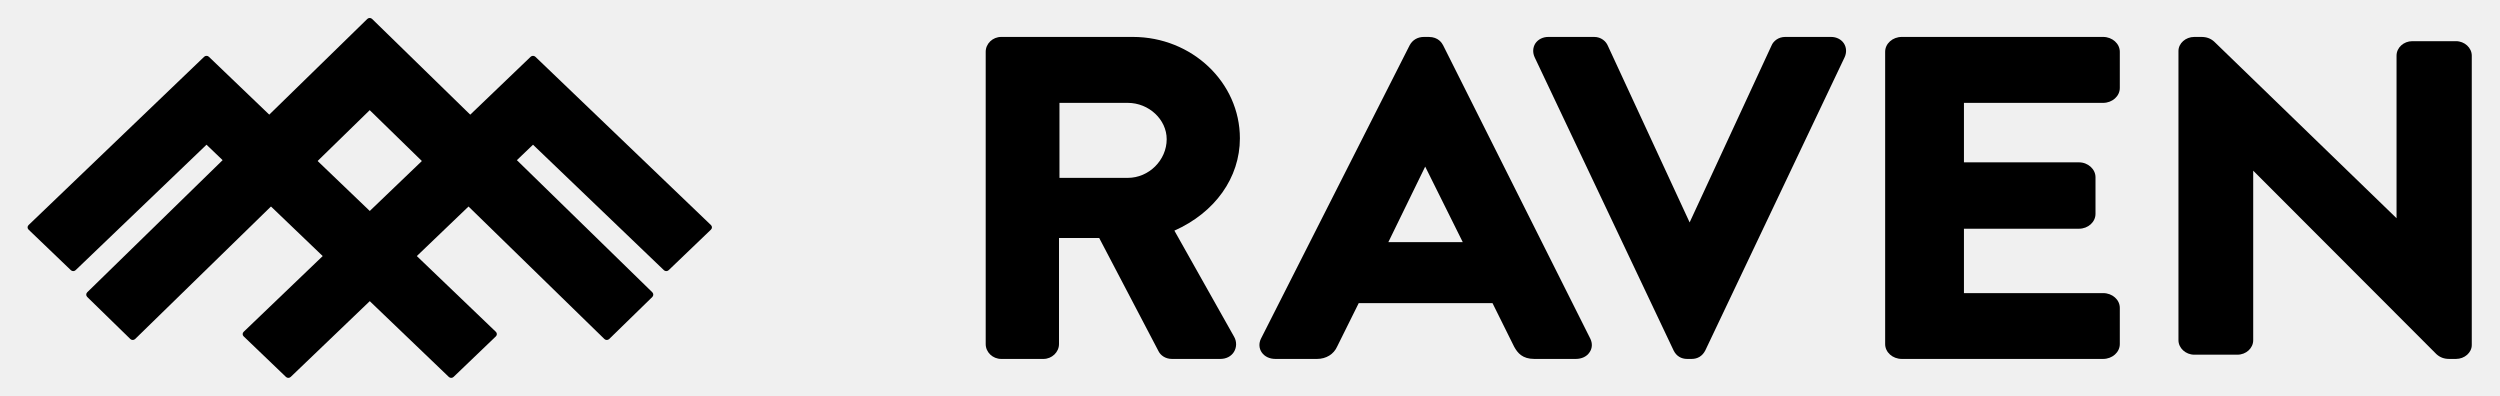
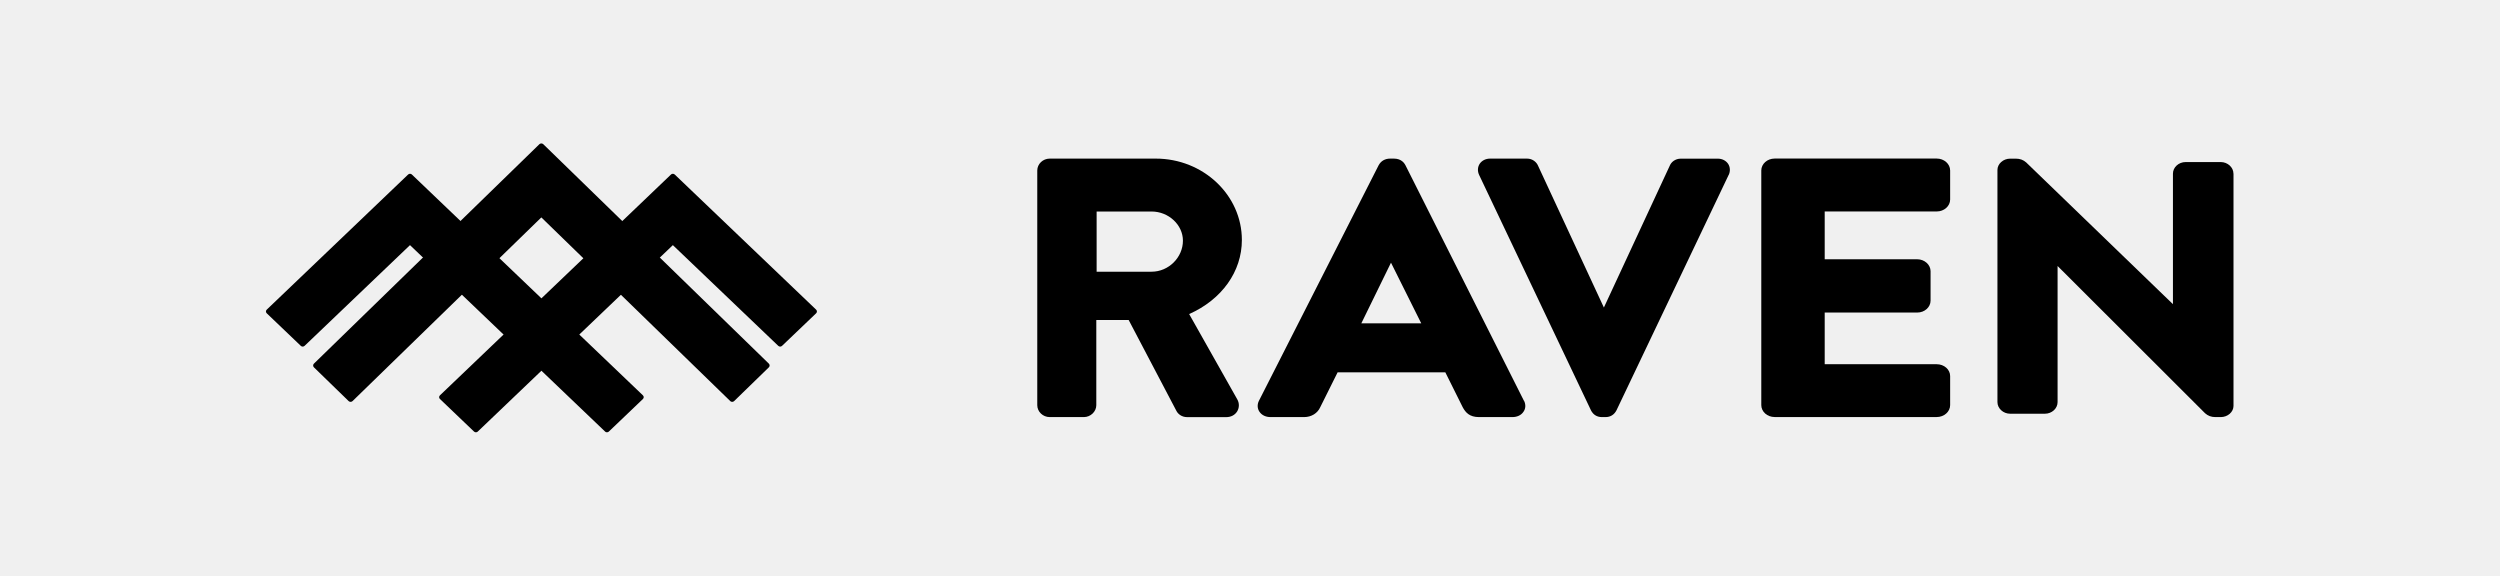
- <svg xmlns="http://www.w3.org/2000/svg" width="120" height="19" viewBox="0 0 105 17" fill="none" preserveAspectRatio="xMidYMid meet" aria-hidden="true" role="img">
-   <style>path { fill: #000000; }</style>
-   <path d="M18.087 16.184L7.685 6.215L2.062 11.604C2.007 11.657 1.916 11.657 1.86 11.604L0.042 9.861C-0.014 9.807 -0.014 9.72 0.042 9.667L7.584 2.438C7.64 2.385 7.731 2.385 7.786 2.438L20.113 14.252C20.168 14.305 20.168 14.392 20.113 14.445L18.294 16.189C18.239 16.242 18.148 16.242 18.092 16.189L18.087 16.184Z" fill="#FFFFFF" />
-   <path d="M11.305 16.184L21.707 6.215L27.329 11.604C27.385 11.657 27.476 11.657 27.532 11.604L29.35 9.861C29.406 9.807 29.406 9.72 29.35 9.667L21.808 2.438C21.752 2.385 21.661 2.385 21.606 2.438L9.279 14.252C9.223 14.305 9.223 14.392 9.279 14.445L11.098 16.189C11.153 16.242 11.244 16.242 11.3 16.189L11.305 16.184Z" fill="#FFFFFF" />
-   <path d="M24.773 14.56L14.694 4.731L4.619 14.56C4.562 14.615 4.47 14.615 4.413 14.56L2.562 12.754C2.505 12.699 2.505 12.608 2.562 12.553L14.591 0.813C14.647 0.758 14.74 0.758 14.796 0.813L26.831 12.553C26.887 12.608 26.887 12.699 26.831 12.754L24.979 14.56C24.923 14.615 24.83 14.615 24.773 14.56Z" fill="#FFFFFF" />
-   <path d="M49.253 9.905C51 9.127 52.066 7.629 52.066 5.94C52.066 3.539 50.004 1.586 47.471 1.586H41.815C41.449 1.586 41.149 1.874 41.149 2.224V14.777C41.149 15.127 41.449 15.415 41.815 15.415H43.632C43.992 15.415 44.297 15.123 44.297 14.777V10.222H46.024L48.577 15.094C48.657 15.248 48.852 15.415 49.148 15.415H51.225C51.48 15.415 51.691 15.305 51.811 15.113C51.931 14.916 51.936 14.667 51.816 14.46L49.253 9.905ZM47.251 7.639H44.317V4.418H47.251C48.157 4.418 48.922 5.133 48.922 5.978C48.922 6.88 48.157 7.639 47.251 7.639Z" fill="#FFFFFF" />
-   <path d="M67.115 14.544L60.792 1.941C60.745 1.856 60.595 1.586 60.174 1.586H59.972C59.702 1.586 59.479 1.713 59.354 1.95L52.974 14.539C52.87 14.743 52.886 14.966 53.005 15.136C53.13 15.316 53.343 15.415 53.592 15.415H55.378C55.772 15.415 56.099 15.212 56.245 14.88L57.169 13.019H62.915L63.844 14.89C63.995 15.165 64.203 15.415 64.712 15.415H66.492C66.741 15.415 66.959 15.316 67.079 15.136C67.203 14.966 67.214 14.743 67.115 14.544ZM58.441 10.4L60.024 7.155L61.638 10.4H58.441Z" fill="#FFFFFF" />
-   <path d="M78.036 2.462L72.051 15.056C71.928 15.292 71.723 15.415 71.469 15.415H71.274C71.02 15.415 70.814 15.292 70.697 15.06L64.726 2.462C64.633 2.263 64.643 2.04 64.755 1.865C64.873 1.69 65.078 1.586 65.312 1.586H67.282C67.58 1.586 67.79 1.775 67.868 1.964L71.381 9.552L74.899 1.955C74.973 1.775 75.183 1.586 75.486 1.586H77.455C77.689 1.586 77.89 1.69 78.007 1.865C78.12 2.04 78.129 2.263 78.036 2.462Z" fill="#FFFFFF" />
-   <path d="M83.162 4.418V6.972H88.102C88.489 6.972 88.812 7.264 88.812 7.61V9.185C88.812 9.535 88.494 9.823 88.102 9.823H83.162V12.588H89.14C89.533 12.588 89.856 12.871 89.856 13.222V14.777C89.856 15.127 89.533 15.415 89.14 15.415H80.494C80.096 15.415 79.778 15.127 79.778 14.777V2.224C79.778 1.874 80.096 1.586 80.494 1.586H89.14C89.533 1.586 89.856 1.874 89.856 2.224V3.779C89.856 4.13 89.533 4.418 89.14 4.418H83.162Z" fill="#FFFFFF" />
-   <path d="M104.972 2.389V14.817C104.972 15.144 104.663 15.415 104.293 15.415H104.005C103.783 15.415 103.609 15.35 103.454 15.21L95.585 7.33V14.612C95.585 14.953 95.281 15.233 94.906 15.233H93.054C92.684 15.233 92.375 14.948 92.375 14.612V2.189C92.375 1.861 92.684 1.586 93.054 1.586H93.357C93.584 1.586 93.759 1.651 93.913 1.791L101.741 9.372V2.389C101.741 2.048 102.045 1.768 102.42 1.768H104.293C104.663 1.768 104.972 2.053 104.972 2.389Z" fill="#FFFFFF" />
+ <svg xmlns="http://www.w3.org/2000/svg" id="Layer_1" data-name="Layer 1" viewBox="0 0 542.87 125">
+   <path d="M131.37,93.69l-42.34-40.46-22.89,21.87c-.23.22-.6.22-.82,0l-7.4-7.07c-.23-.22-.23-.57,0-.79l30.7-29.34c.23-.22.6-.22.82,0l50.17,47.95c.23.22.23.57,0,.79l-7.4,7.07c-.23.22-.6.22-.82,0l-.02-.02Z" />
+   <path d="M103.77,93.69l42.34-40.46,22.89,21.87c.23.22.6.22.82,0l7.4-7.07c.23-.22.23-.57,0-.79l-30.7-29.34c-.23-.22-.6-.22-.82,0l-50.17,47.95c-.23.22-.23.57,0,.79l7.4,7.07c.23.22.6.22.82,0l.02-.02Z" />
+   <path d="M158.58,87.1l-41.03-39.89-41,39.89c-.23.22-.61.22-.84,0l-7.54-7.33c-.23-.22-.23-.59,0-.81l48.96-47.65c.23-.22.61-.22.84,0l48.98,47.65c.23.22.23.59,0,.81l-7.54,7.33c-.23.22-.61.22-.84,0Z" />
+   <path d="M258.22,68.2c7.11-3.16,11.45-9.24,11.45-16.09,0-9.74-8.39-17.67-18.7-17.67h-23.02c-1.49,0-2.71,1.17-2.71,2.59v50.95c0,1.42,1.22,2.59,2.71,2.59h7.4c1.47,0,2.71-1.19,2.71-2.59v-18.49h7.03l10.39,19.78c.33.62,1.12,1.31,2.32,1.31h8.46c1.04,0,1.89-.45,2.38-1.23.49-.8.51-1.81.02-2.65l-10.43-18.49ZM250.07,59h-11.94v-13.07h11.94c3.69,0,6.8,2.9,6.8,6.33,0,3.66-3.12,6.74-6.8,6.74Z" />
+   <path d="M330.92,87.03l-25.73-51.15c-.19-.35-.8-1.44-2.51-1.44h-.82c-1.1,0-2.01.52-2.51,1.48l-25.97,51.1c-.42.83-.36,1.73.13,2.42.51.73,1.37,1.13,2.39,1.13h7.27c1.6,0,2.94-.83,3.53-2.17l3.76-7.55h23.39l3.78,7.59c.61,1.12,1.46,2.13,3.53,2.13h7.25c1.01,0,1.9-.4,2.39-1.13.51-.69.55-1.6.15-2.4ZM295.61,70.21l6.44-13.17,6.57,13.17h-13.01Z" />
+   <path d="M375.37,37.99l-24.36,51.12c-.5.96-1.33,1.46-2.37,1.46h-.8c-1.03,0-1.87-.5-2.35-1.44l-24.3-51.14c-.38-.81-.34-1.71.12-2.42.48-.71,1.31-1.13,2.27-1.13h8.01c1.21,0,2.07.77,2.39,1.54l14.3,30.8,14.32-30.83c.3-.73,1.15-1.5,2.39-1.5h8.02c.95,0,1.77.42,2.25,1.13.46.71.5,1.61.12,2.42Z" />
+   <path d="M396.23,45.93v10.37h20.1c1.58,0,2.89,1.19,2.89,2.59v6.39c0,1.42-1.29,2.59-2.89,2.59h-20.1v11.22h24.33c1.6,0,2.91,1.15,2.91,2.57v6.31c0,1.42-1.31,2.59-2.91,2.59h-35.19c-1.62,0-2.91-1.17-2.91-2.59v-50.95c0-1.42,1.29-2.59,2.91-2.59h35.19c1.6,0,2.91,1.17,2.91,2.59v6.31c0,1.42-1.31,2.59-2.91,2.59h-24.33Z" />
+   <path d="M485,37.7v50.44c0,1.33-1.26,2.43-2.76,2.43h-1.17c-.9,0-1.61-.27-2.24-.83l-32.03-31.98v29.56c0,1.38-1.24,2.52-2.76,2.52h-7.54c-1.51,0-2.76-1.16-2.76-2.52v-50.42c0-1.33,1.26-2.45,2.76-2.45h1.23c.92,0,1.63.27,2.26.83l31.86,30.77v-28.34c0-1.38,1.24-2.52,2.76-2.52h7.62c1.51,0,2.76,1.16,2.76,2.52Z" />
</svg>
